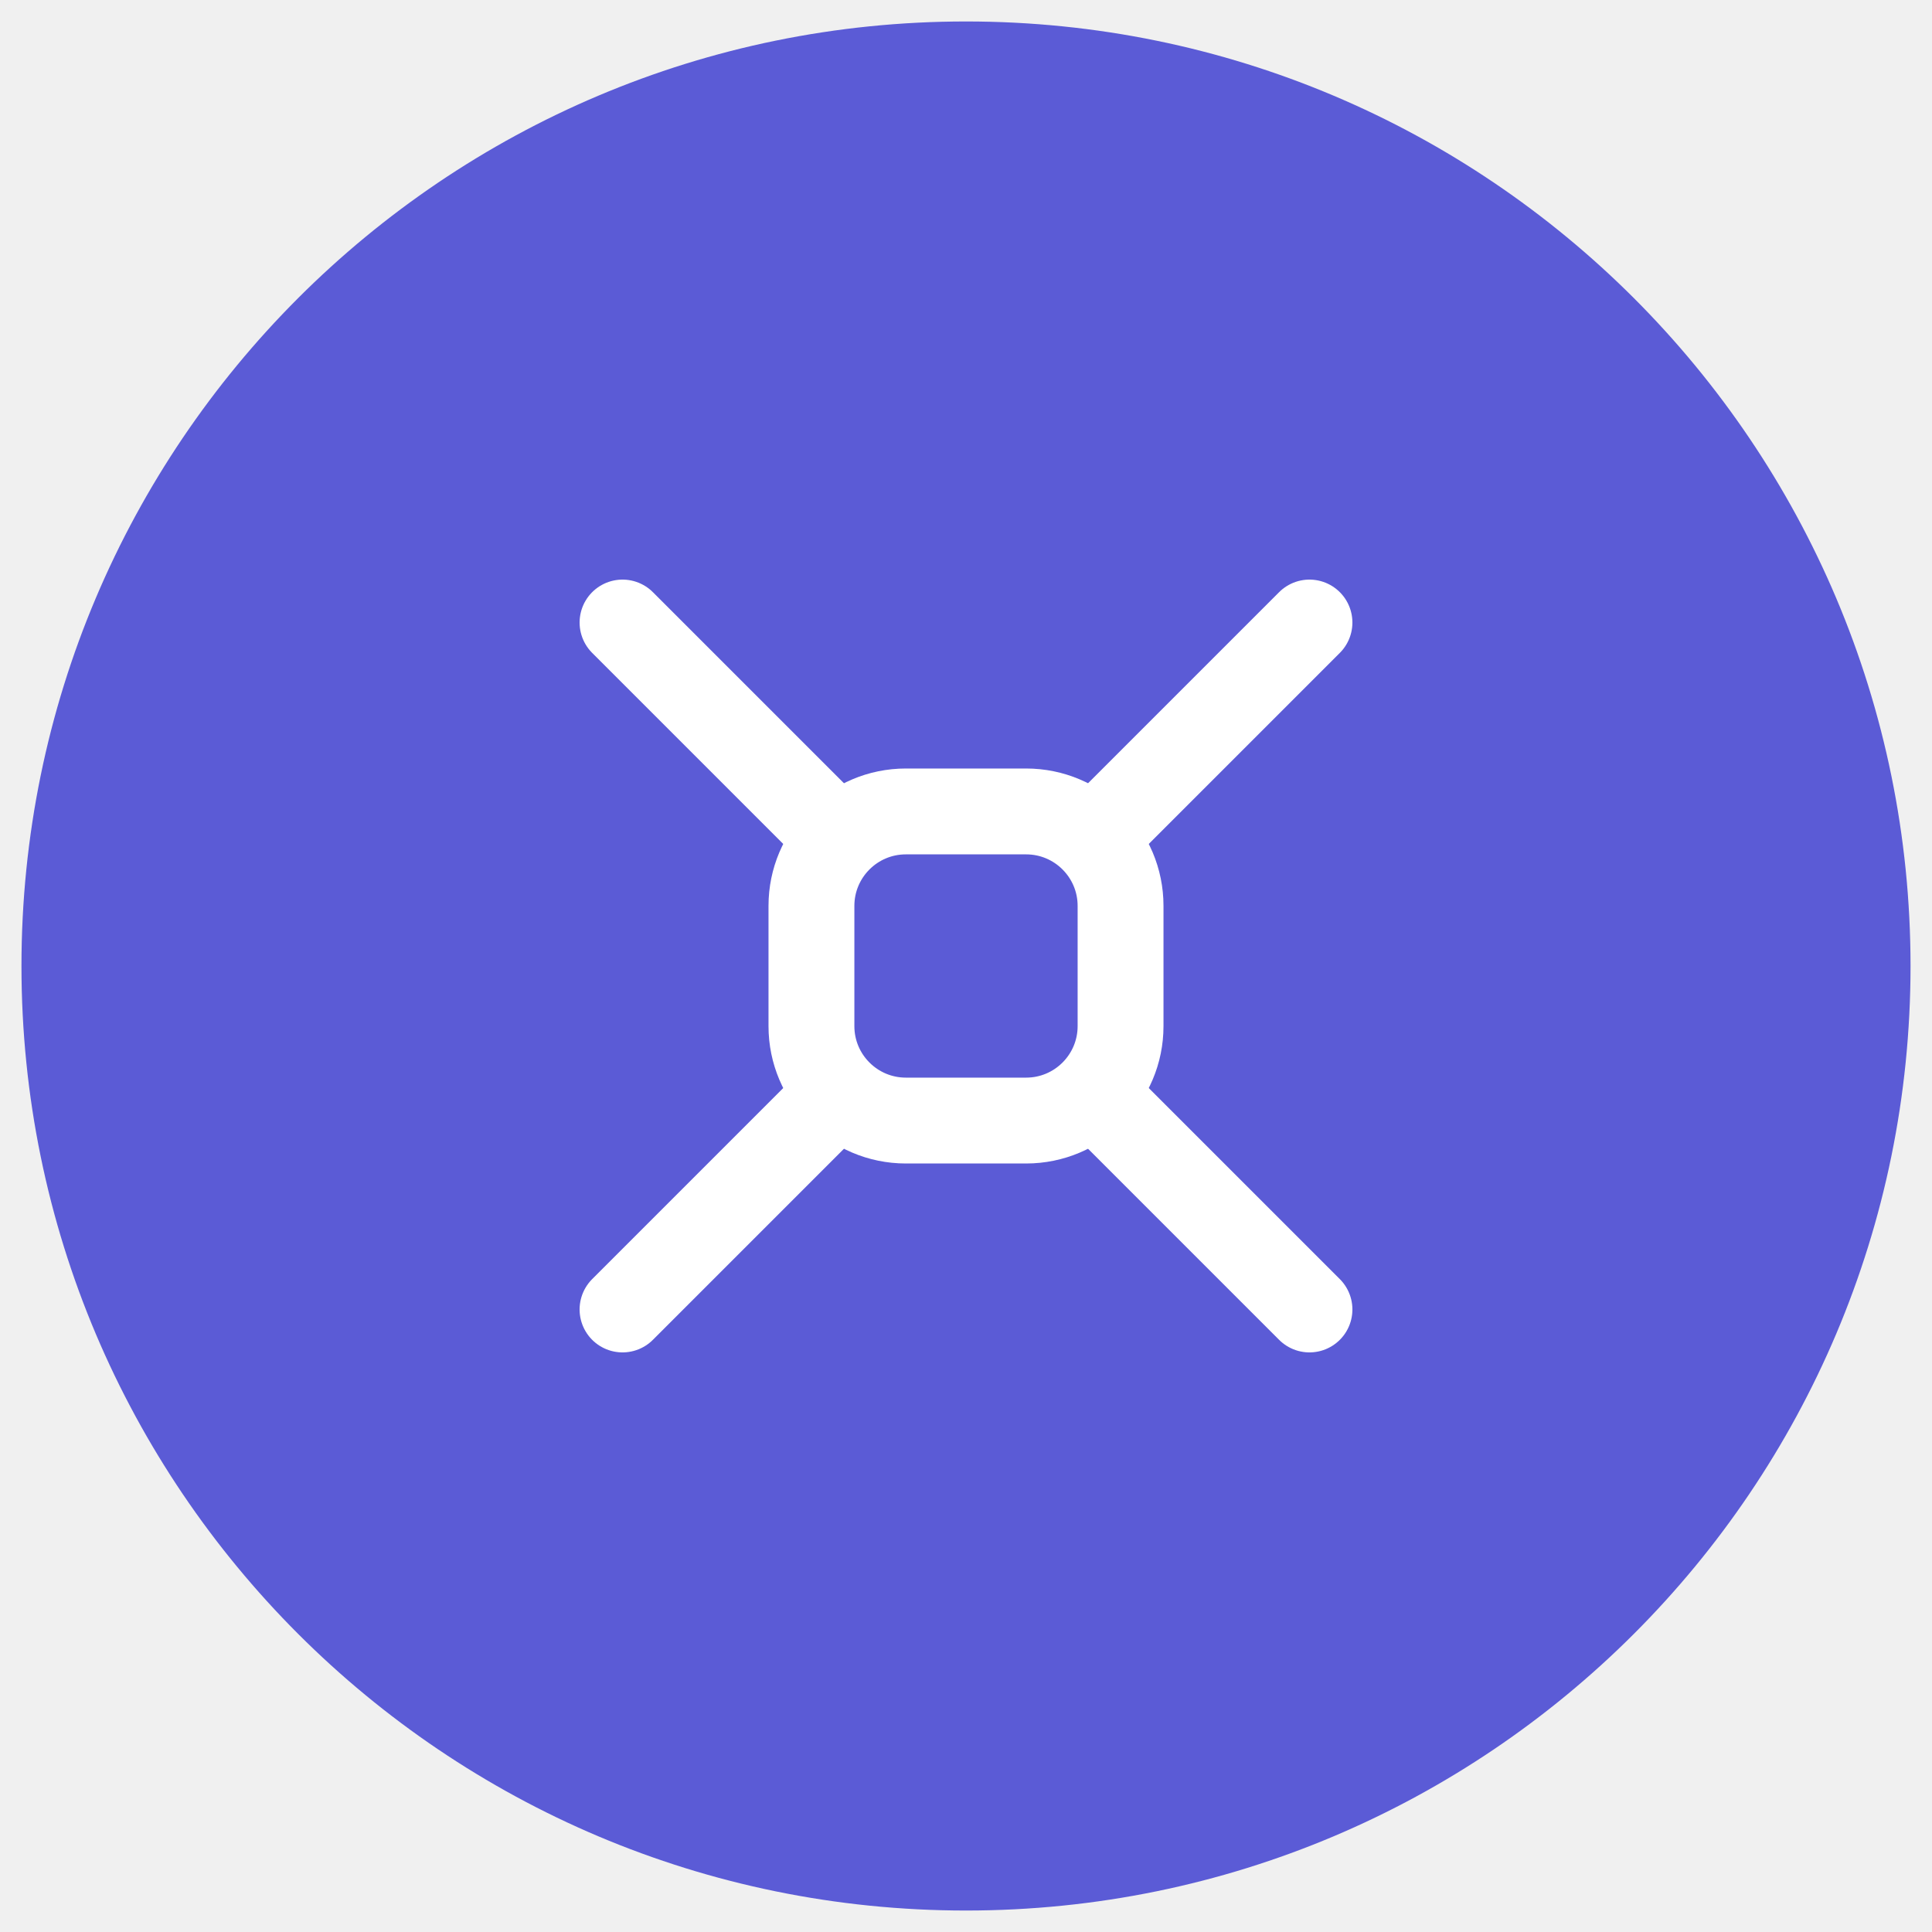
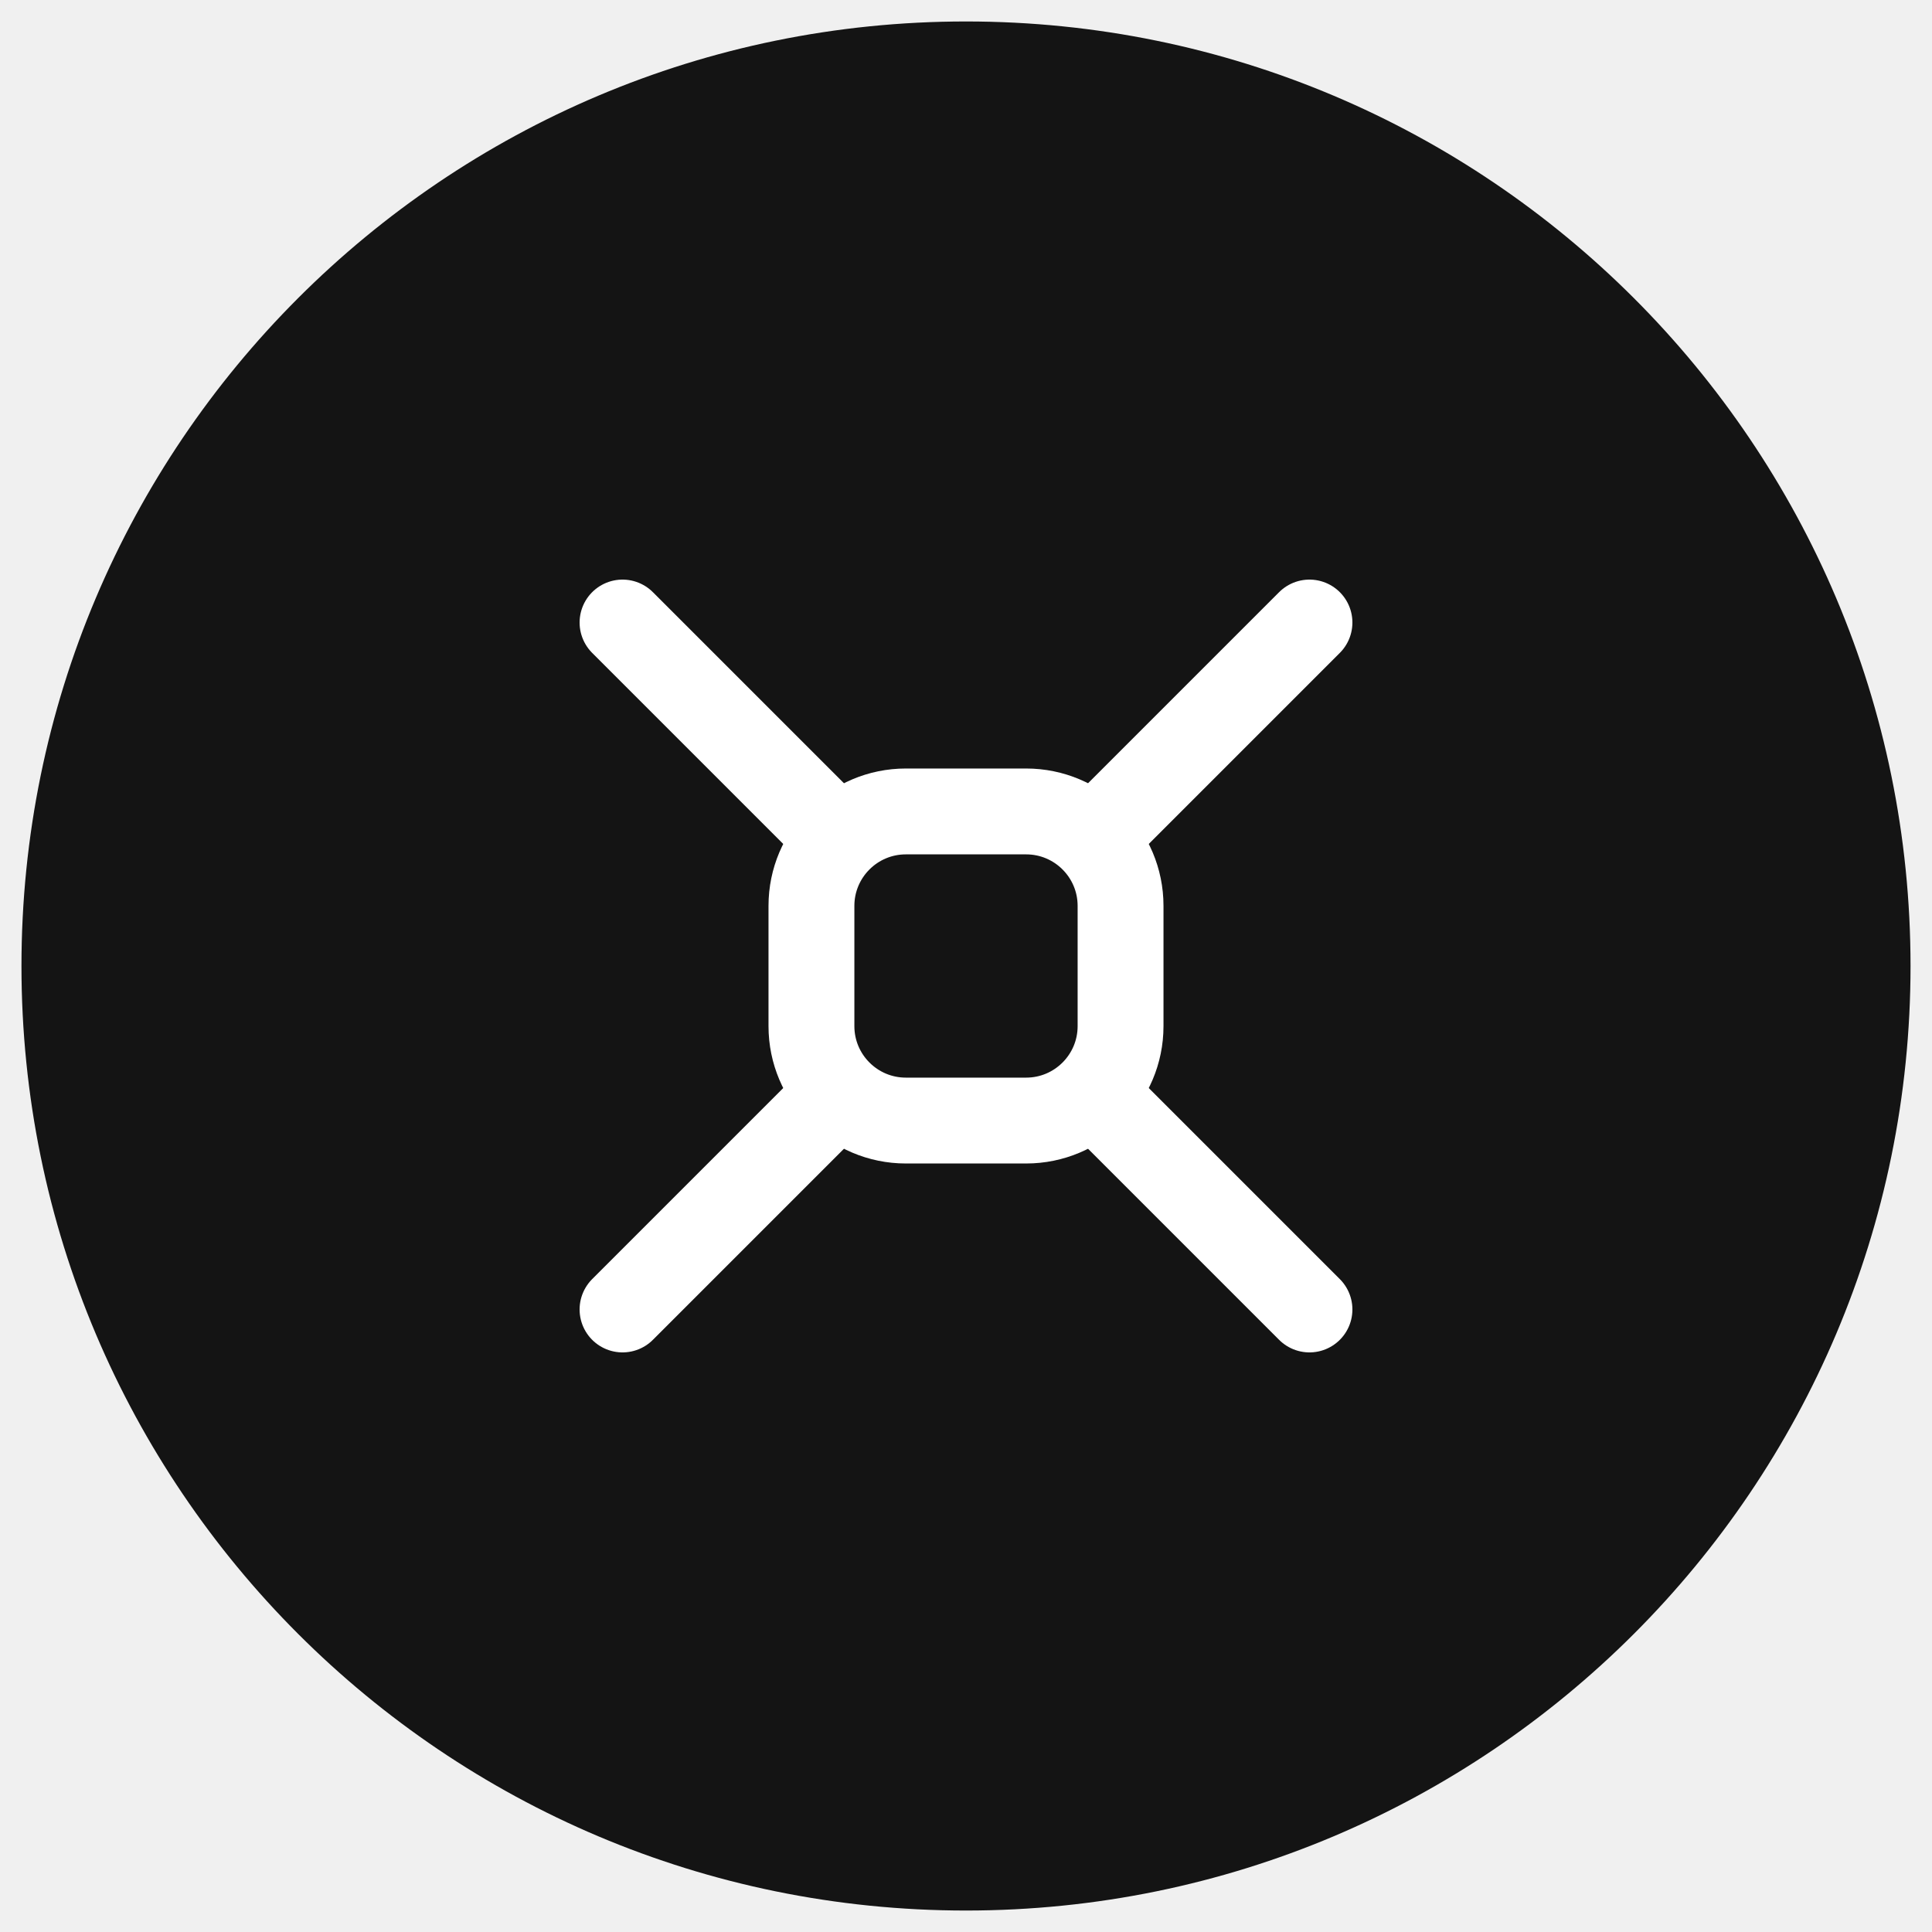
<svg xmlns="http://www.w3.org/2000/svg" width="180" height="180" viewBox="0 0 180 180">
-   <circle cx="90" cy="90" r="88" fill="#5b5bd6" />
+   <circle cx="90" cy="90" r="88" fill="#141414" />
  <g transform="translate(42,42) scale(4)" fill="none" stroke="#ffffff" stroke-width="2" stroke-linecap="round" stroke-linejoin="round">
    <path d="M4 4 8.6 8.6M20 4 15.4 8.6M4 20 8.6 15.4M20 20 15.4 15.4" />
    <rect x="8.4" y="8.4" width="7.2" height="7.2" rx="2.2" />
  </g>
</svg>
